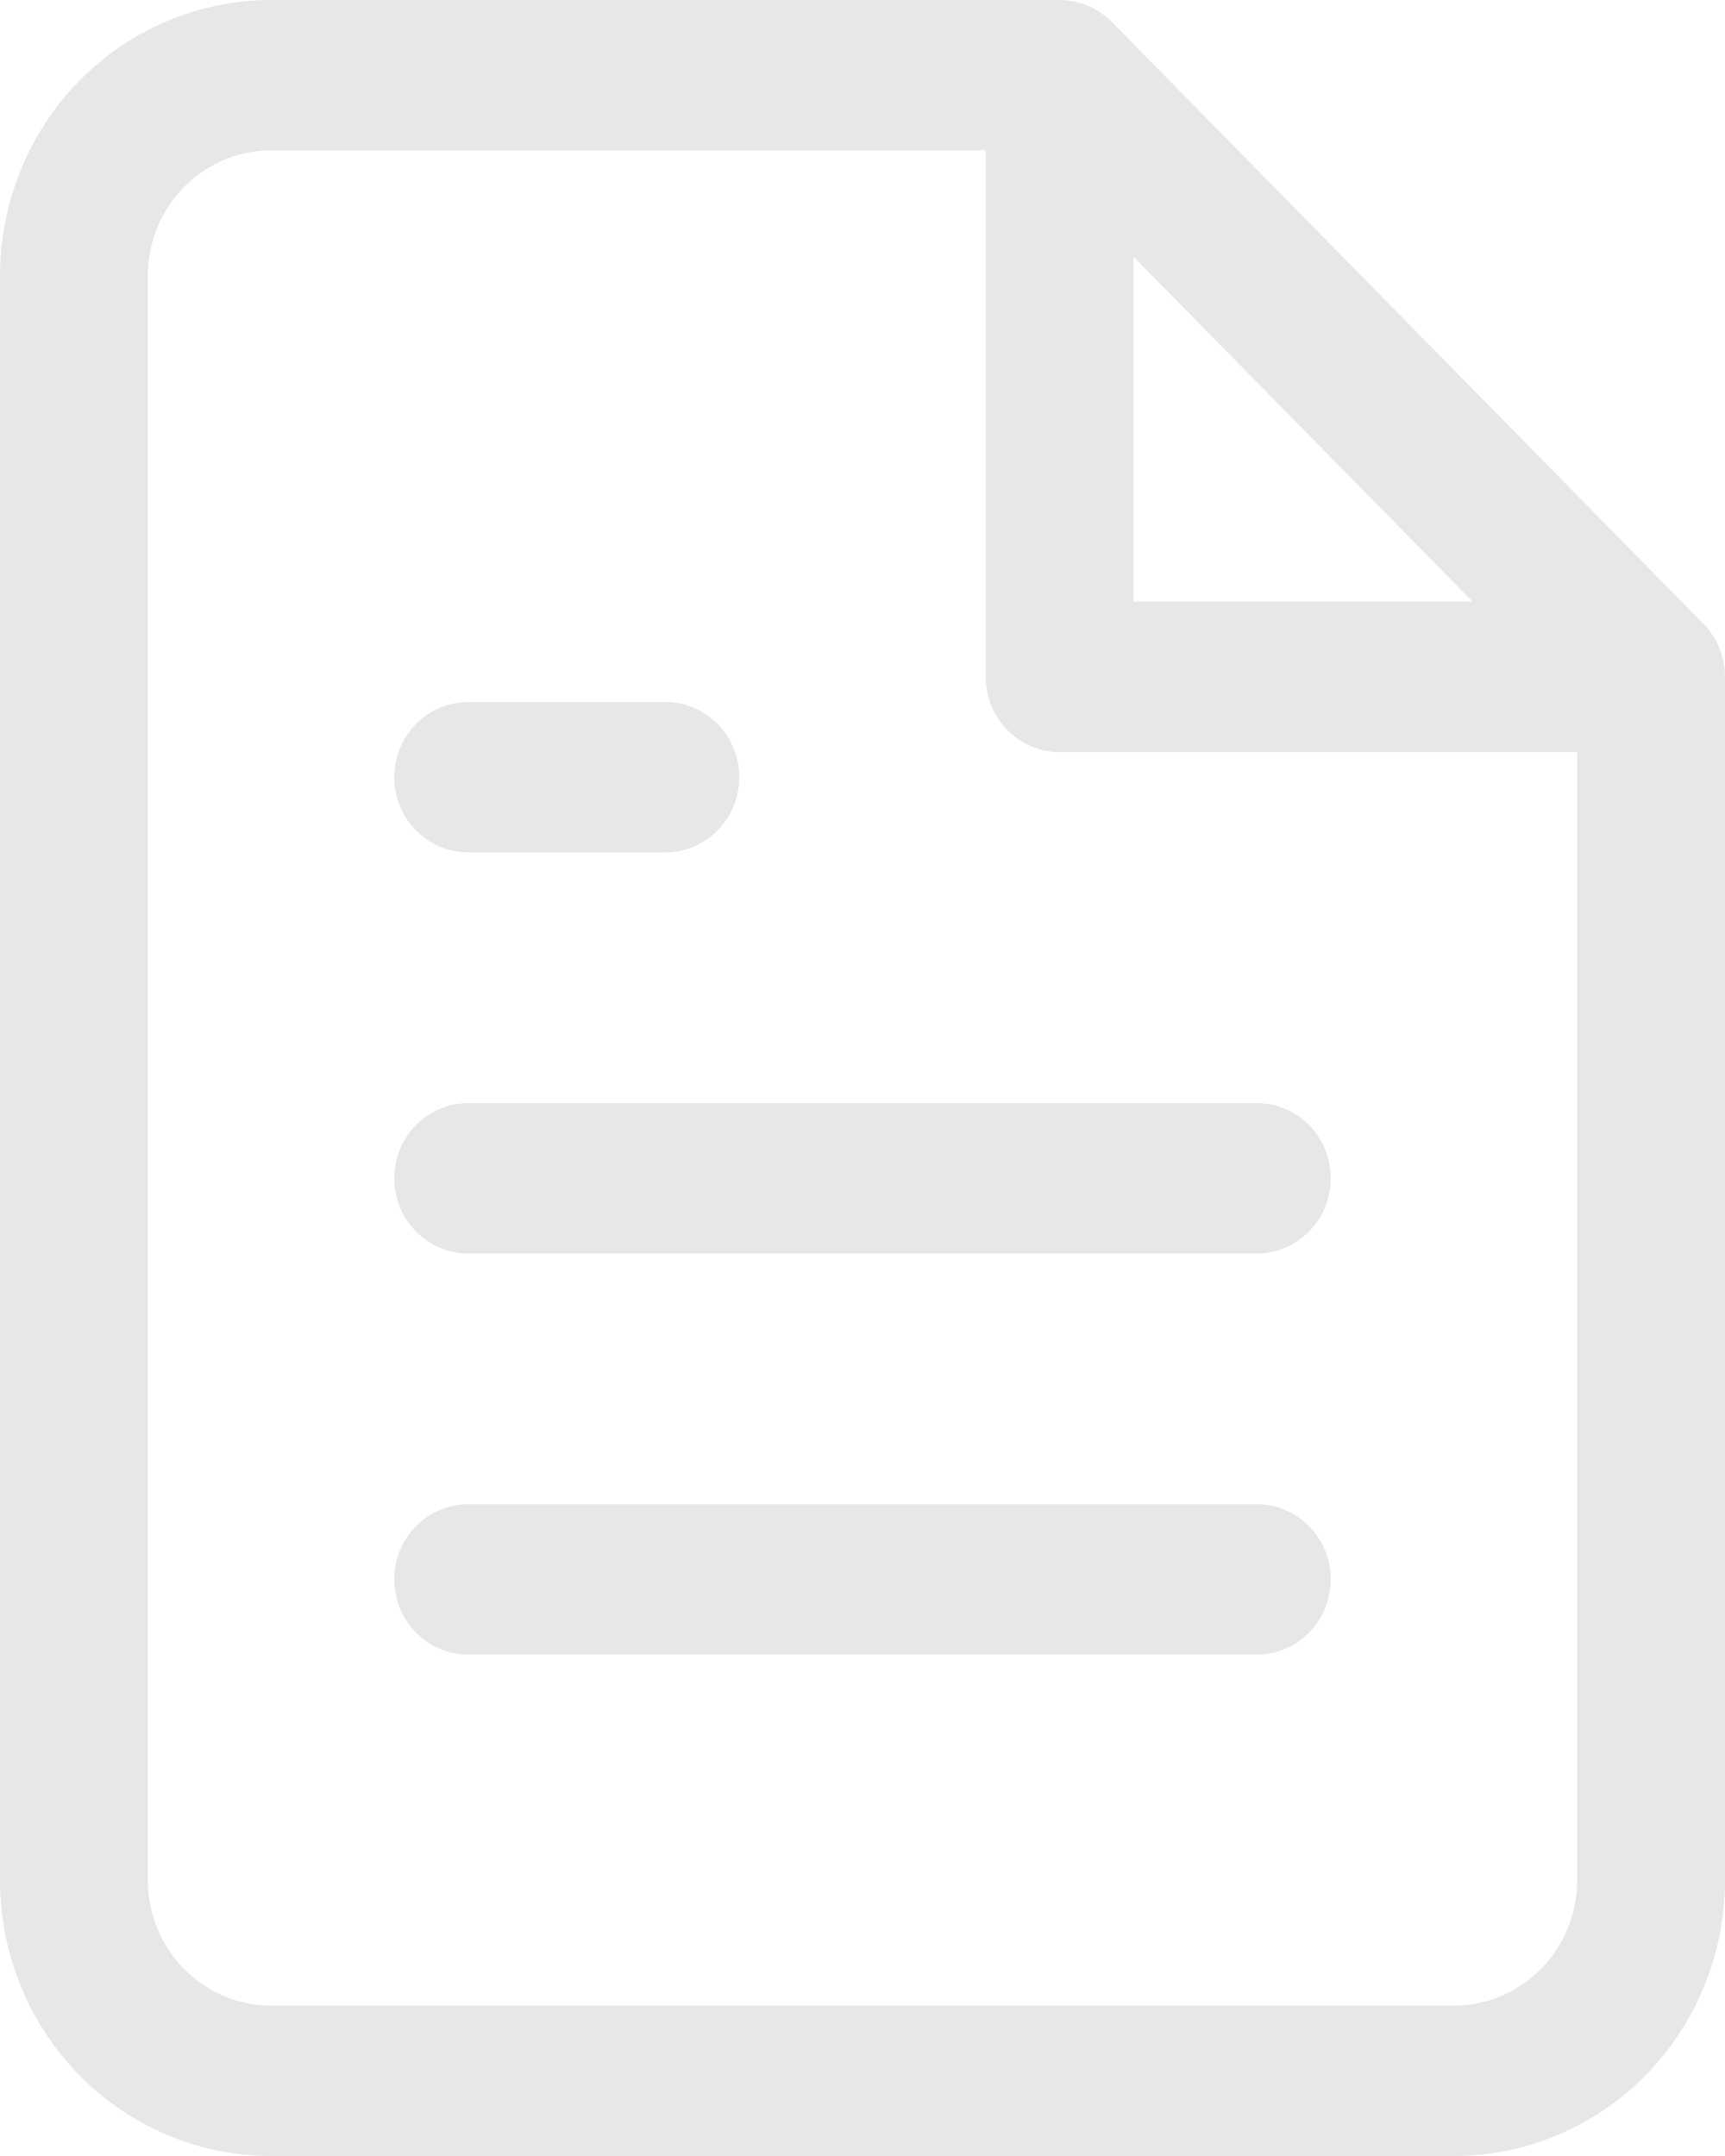
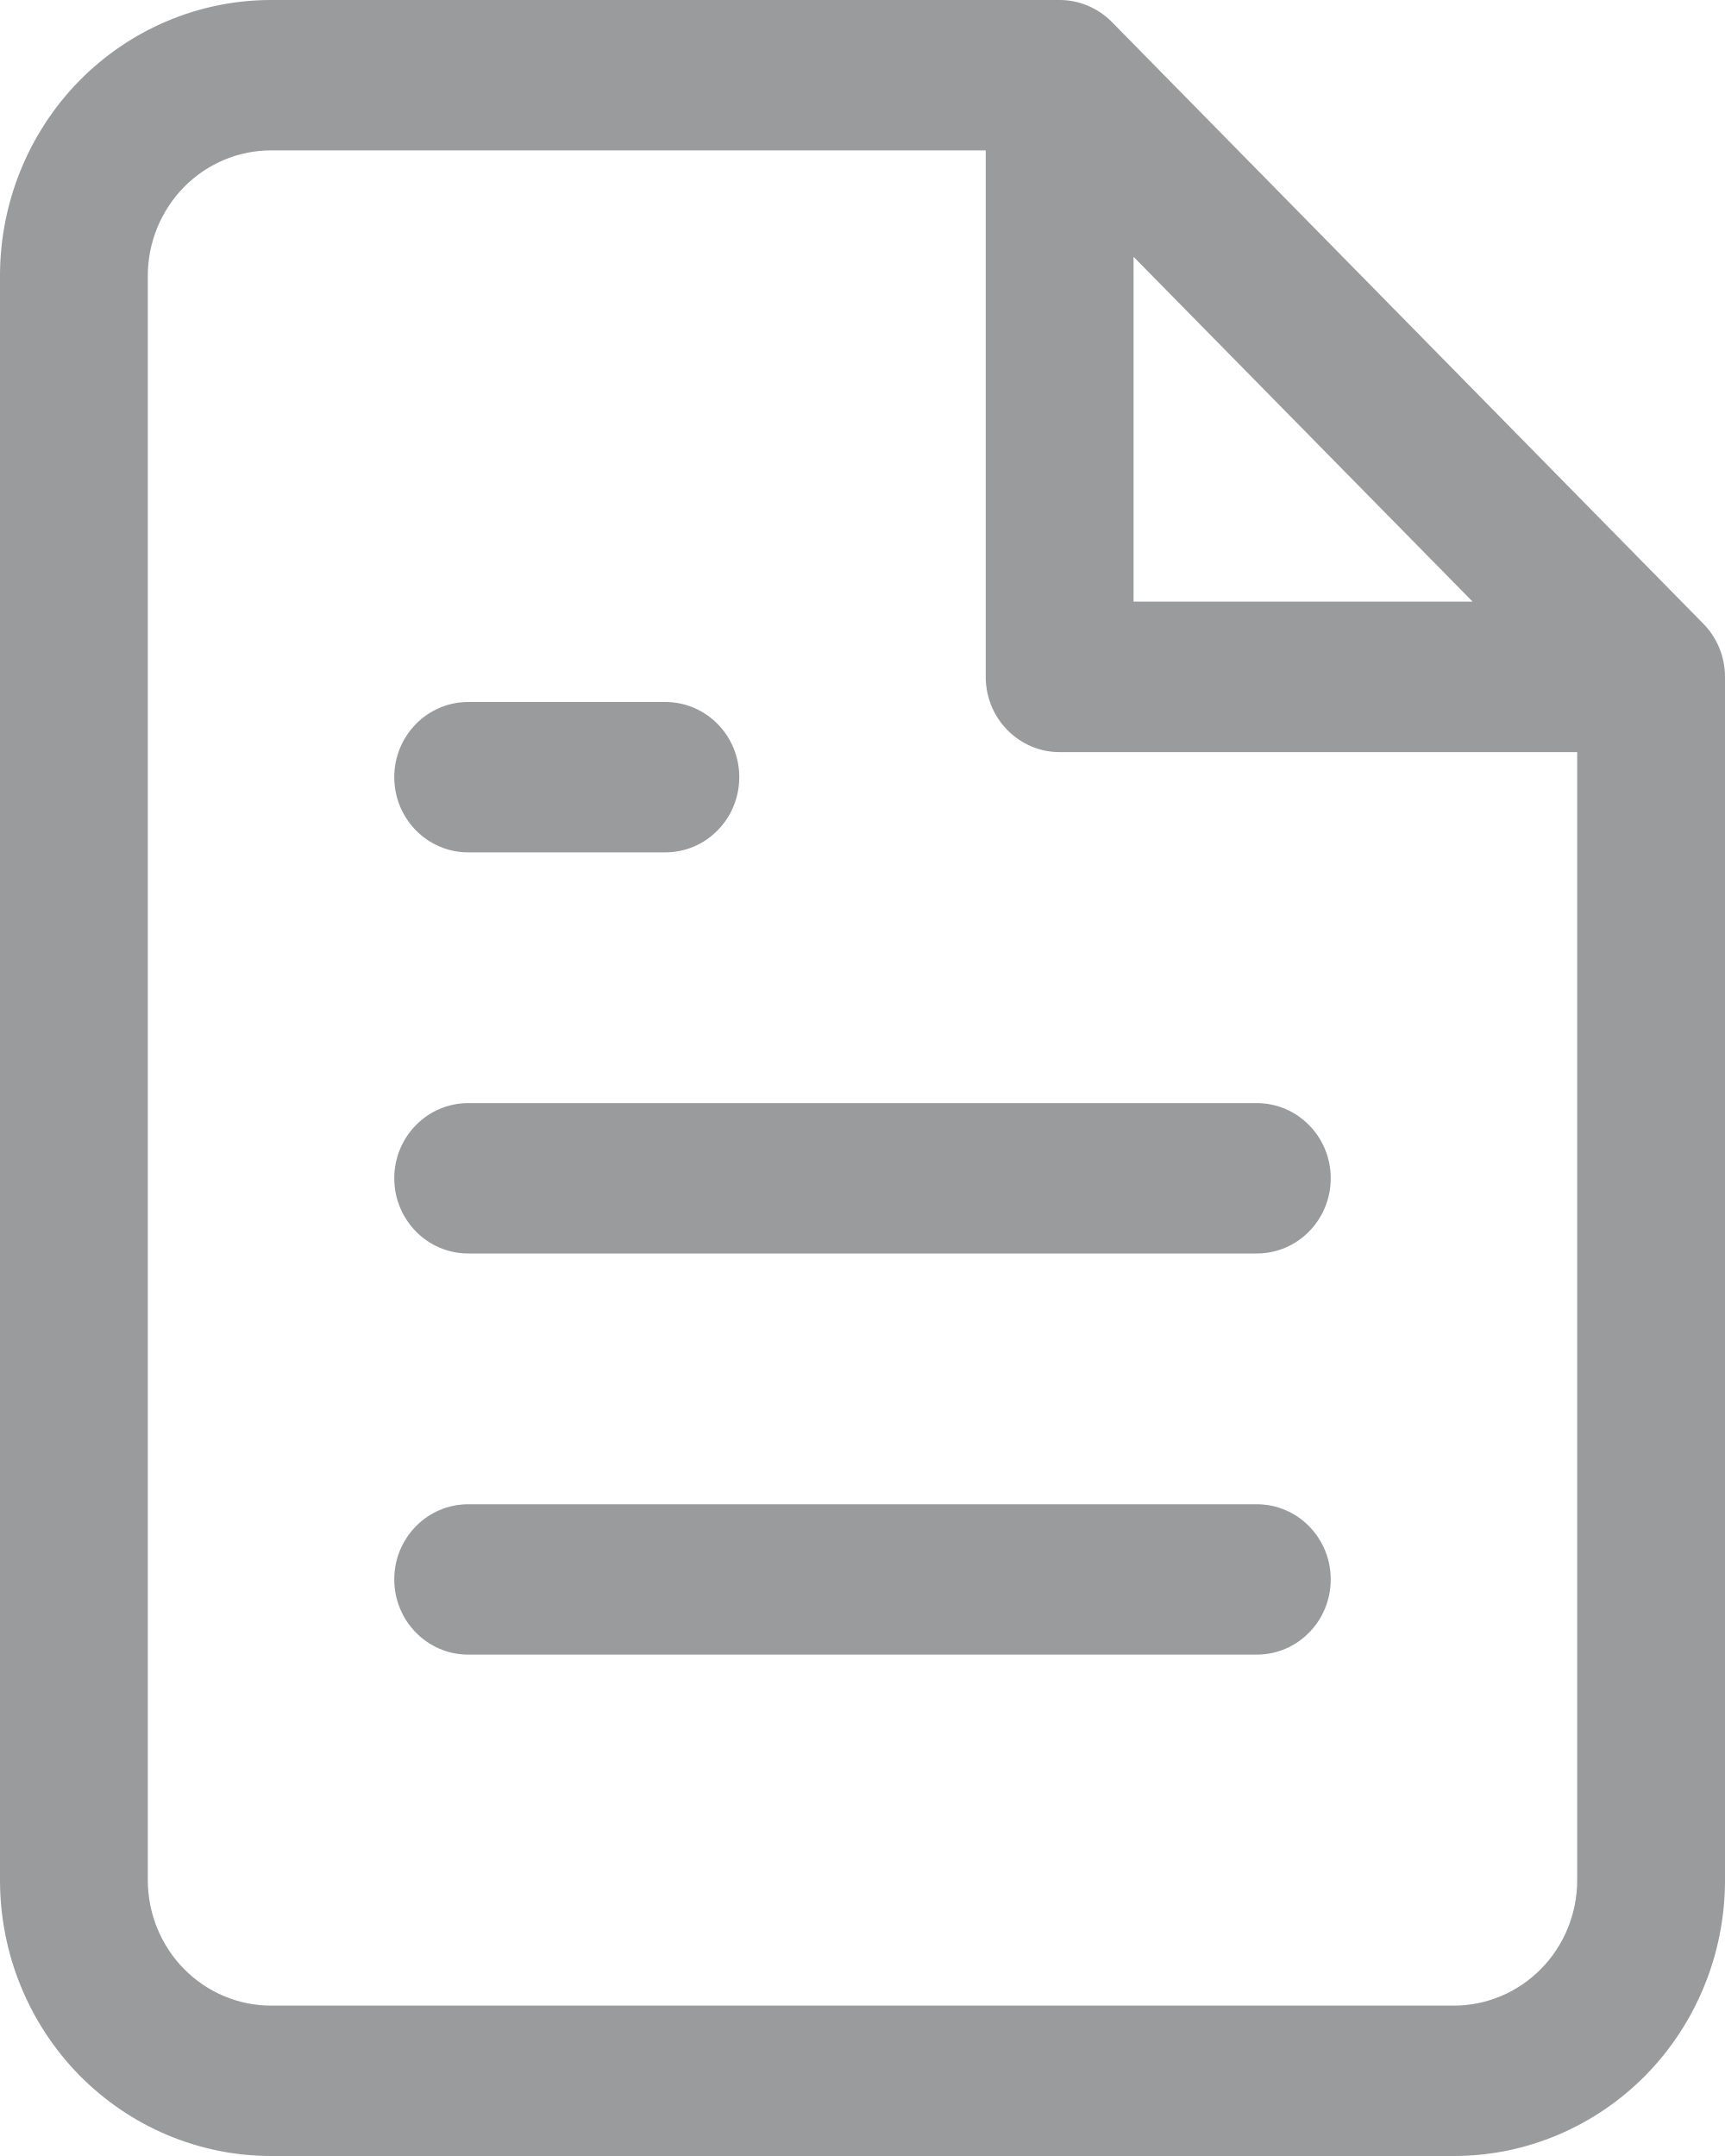
<svg xmlns="http://www.w3.org/2000/svg" width="16" height="20" viewBox="0 0 16 20" fill="none">
-   <path fill-rule="evenodd" clip-rule="evenodd" d="M0.736 0.749C1.208 0.27 1.847 0 2.514 0H9.829C10.01 0 10.185 0.074 10.313 0.204L15.799 5.786C15.928 5.917 16 6.094 16 6.279V17.442C16 18.12 15.735 18.771 15.264 19.251C14.792 19.73 14.152 20 13.486 20H2.514C1.847 20 1.208 19.73 0.736 19.251C0.265 18.771 0 18.12 0 17.442V2.558C0 1.88 0.265 1.229 0.736 0.749ZM2.514 1.395C2.211 1.395 1.92 1.518 1.706 1.736C1.492 1.954 1.371 2.25 1.371 2.558V17.442C1.371 17.75 1.492 18.046 1.706 18.264C1.92 18.482 2.211 18.605 2.514 18.605H13.486C13.789 18.605 14.079 18.482 14.294 18.264C14.508 18.046 14.629 17.75 14.629 17.442V6.977H9.829C9.45 6.977 9.143 6.664 9.143 6.279V1.395H2.514ZM10.514 2.382L13.659 5.581H10.514V2.382ZM3.657 7.209C3.657 6.824 3.964 6.512 4.343 6.512H6.171C6.55 6.512 6.857 6.824 6.857 7.209C6.857 7.595 6.55 7.907 6.171 7.907H4.343C3.964 7.907 3.657 7.595 3.657 7.209ZM3.657 10.93C3.657 10.545 3.964 10.233 4.343 10.233H11.657C12.036 10.233 12.343 10.545 12.343 10.93C12.343 11.316 12.036 11.628 11.657 11.628H4.343C3.964 11.628 3.657 11.316 3.657 10.93ZM3.657 14.651C3.657 14.266 3.964 13.954 4.343 13.954H11.657C12.036 13.954 12.343 14.266 12.343 14.651C12.343 15.037 12.036 15.349 11.657 15.349H4.343C3.964 15.349 3.657 15.037 3.657 14.651Z" fill="#E6E7E7" />
+   <path fill-rule="evenodd" clip-rule="evenodd" d="M0.736 0.749C1.208 0.27 1.847 0 2.514 0H9.829C10.01 0 10.185 0.074 10.313 0.204L15.799 5.786C15.928 5.917 16 6.094 16 6.279V17.442C16 18.12 15.735 18.771 15.264 19.251C14.792 19.73 14.152 20 13.486 20H2.514C1.847 20 1.208 19.73 0.736 19.251C0.265 18.771 0 18.12 0 17.442V2.558C0 1.88 0.265 1.229 0.736 0.749ZM2.514 1.395C2.211 1.395 1.92 1.518 1.706 1.736C1.492 1.954 1.371 2.25 1.371 2.558V17.442C1.371 17.75 1.492 18.046 1.706 18.264C1.92 18.482 2.211 18.605 2.514 18.605H13.486C13.789 18.605 14.079 18.482 14.294 18.264C14.508 18.046 14.629 17.75 14.629 17.442V6.977H9.829C9.45 6.977 9.143 6.664 9.143 6.279V1.395H2.514ZM10.514 2.382L13.659 5.581H10.514V2.382ZM3.657 7.209C3.657 6.824 3.964 6.512 4.343 6.512H6.171C6.55 6.512 6.857 6.824 6.857 7.209C6.857 7.595 6.55 7.907 6.171 7.907H4.343C3.964 7.907 3.657 7.595 3.657 7.209ZM3.657 10.93C3.657 10.545 3.964 10.233 4.343 10.233H11.657C12.036 10.233 12.343 10.545 12.343 10.93C12.343 11.316 12.036 11.628 11.657 11.628H4.343C3.964 11.628 3.657 11.316 3.657 10.93ZM3.657 14.651C3.657 14.266 3.964 13.954 4.343 13.954H11.657C12.036 13.954 12.343 14.266 12.343 14.651C12.343 15.037 12.036 15.349 11.657 15.349H4.343C3.964 15.349 3.657 15.037 3.657 14.651Z" fill="#999B9C" />
</svg>
